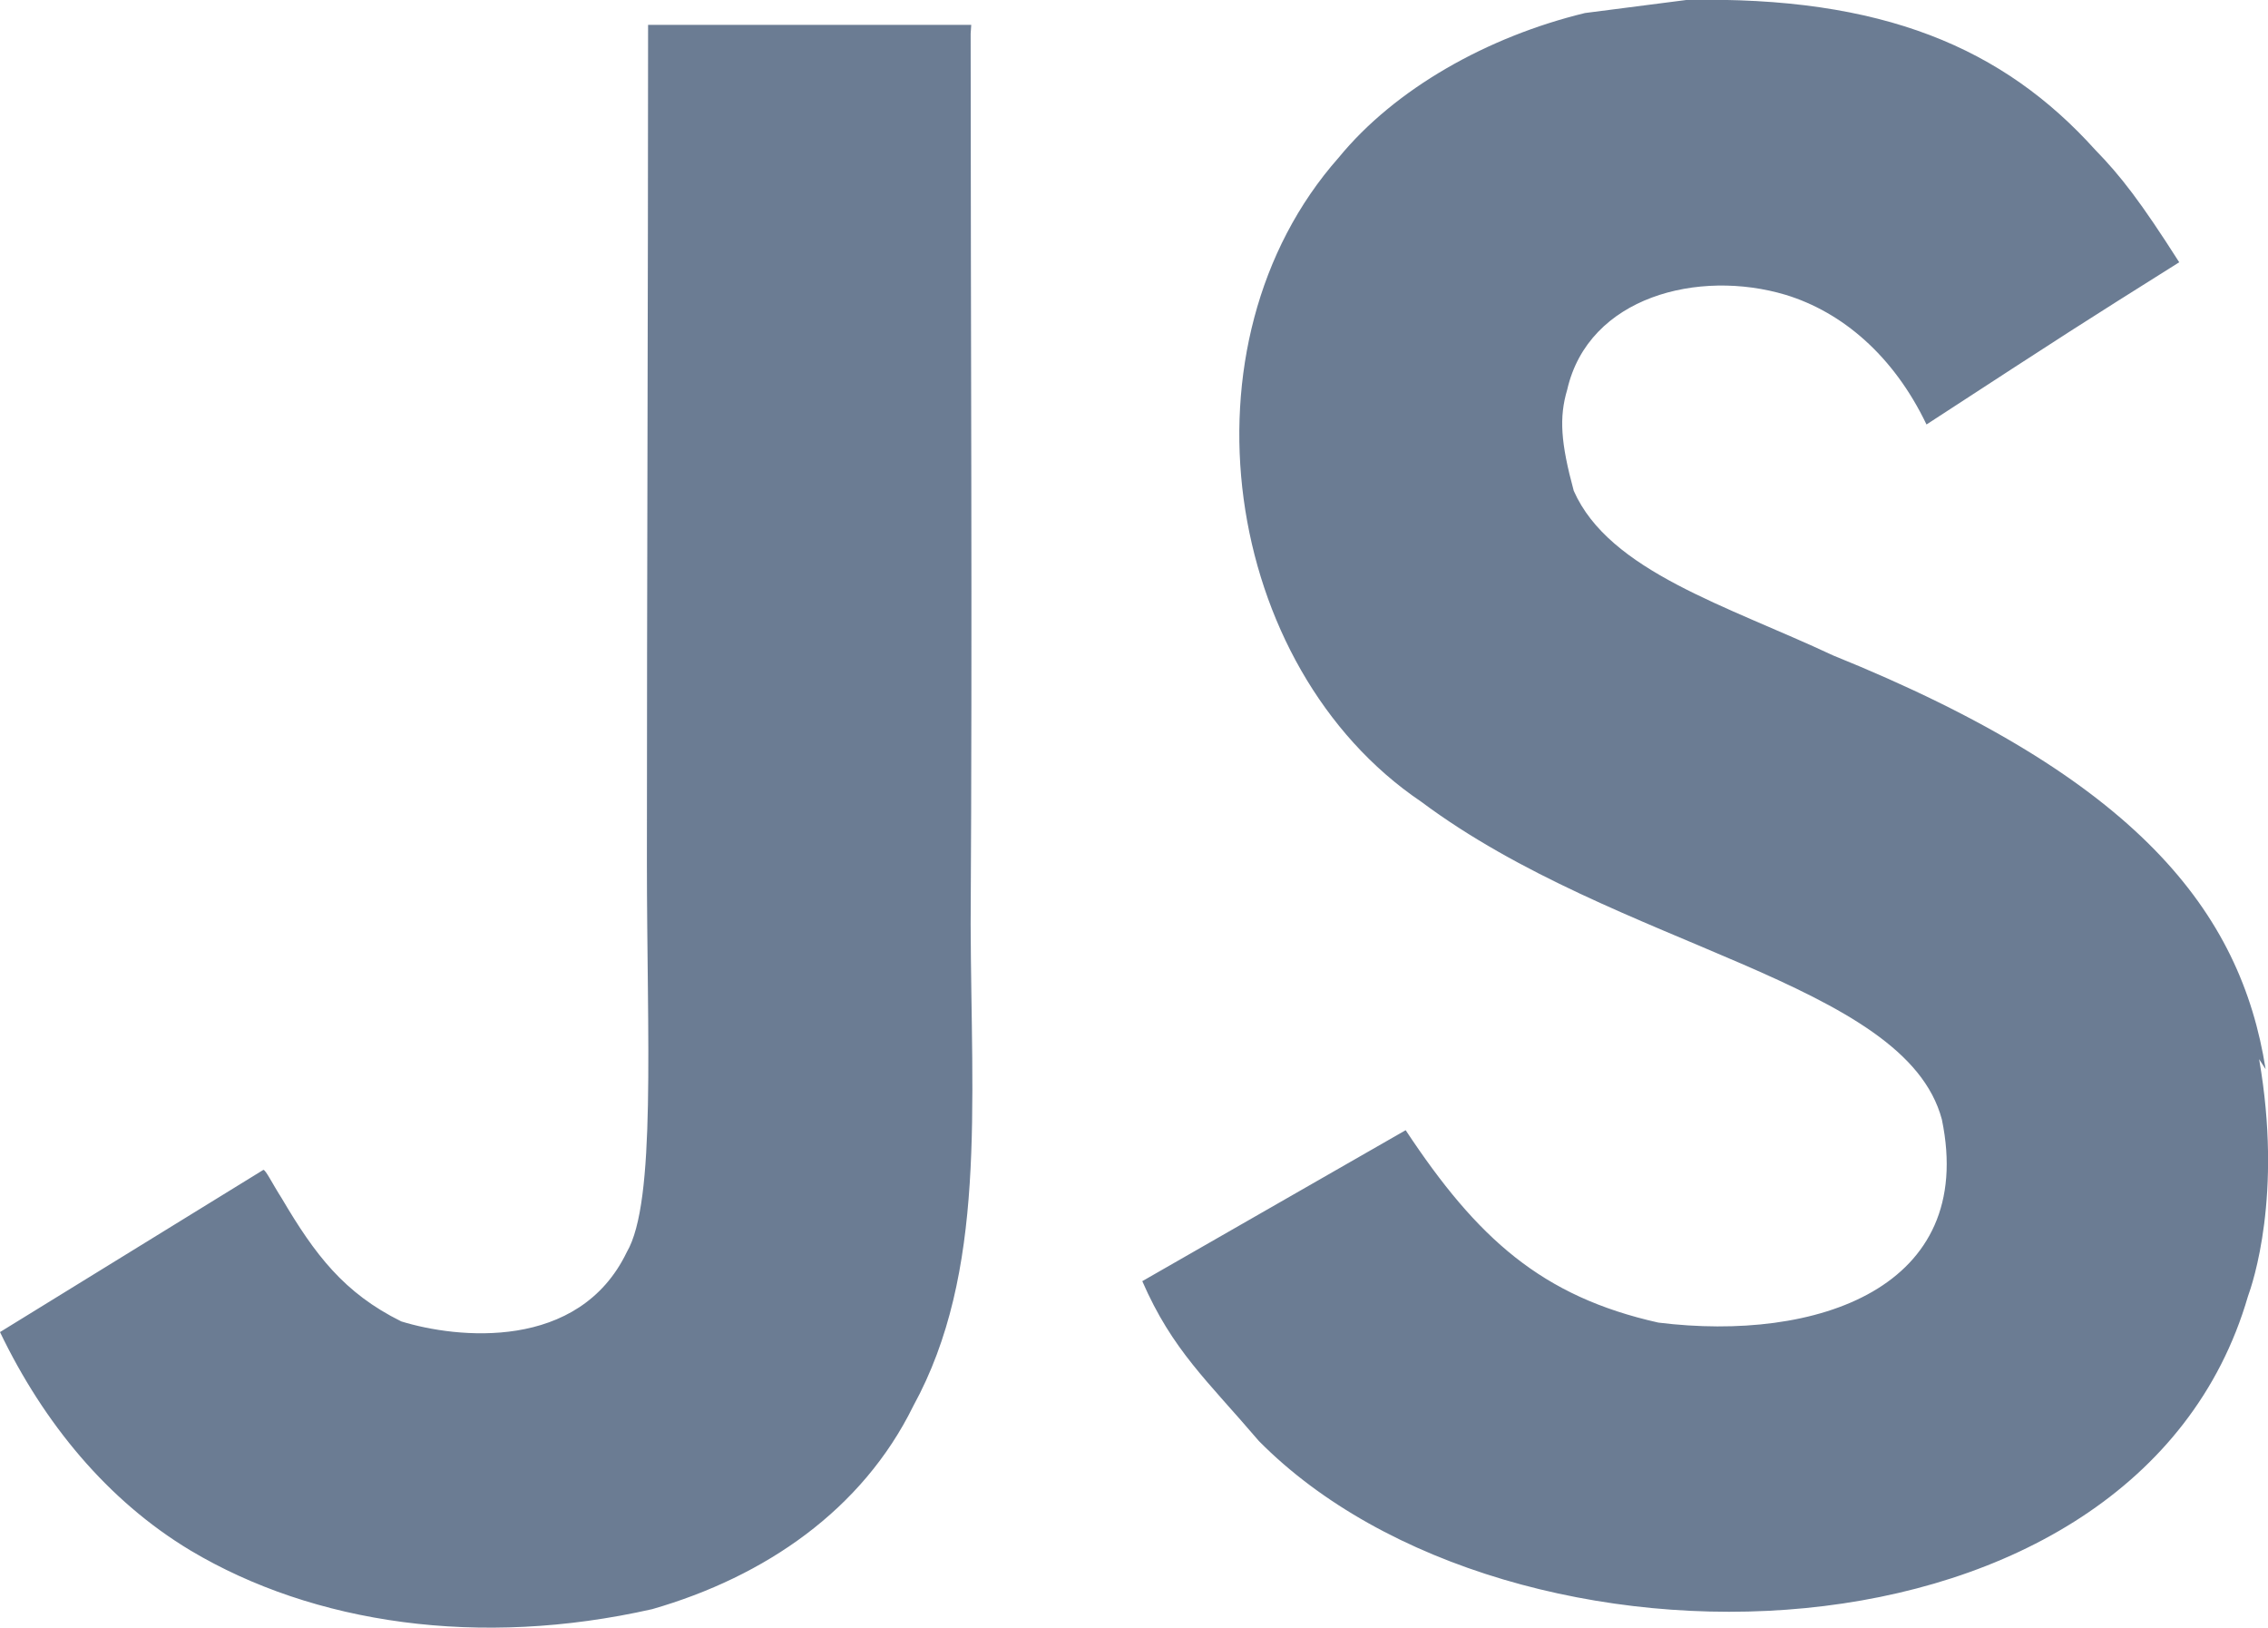
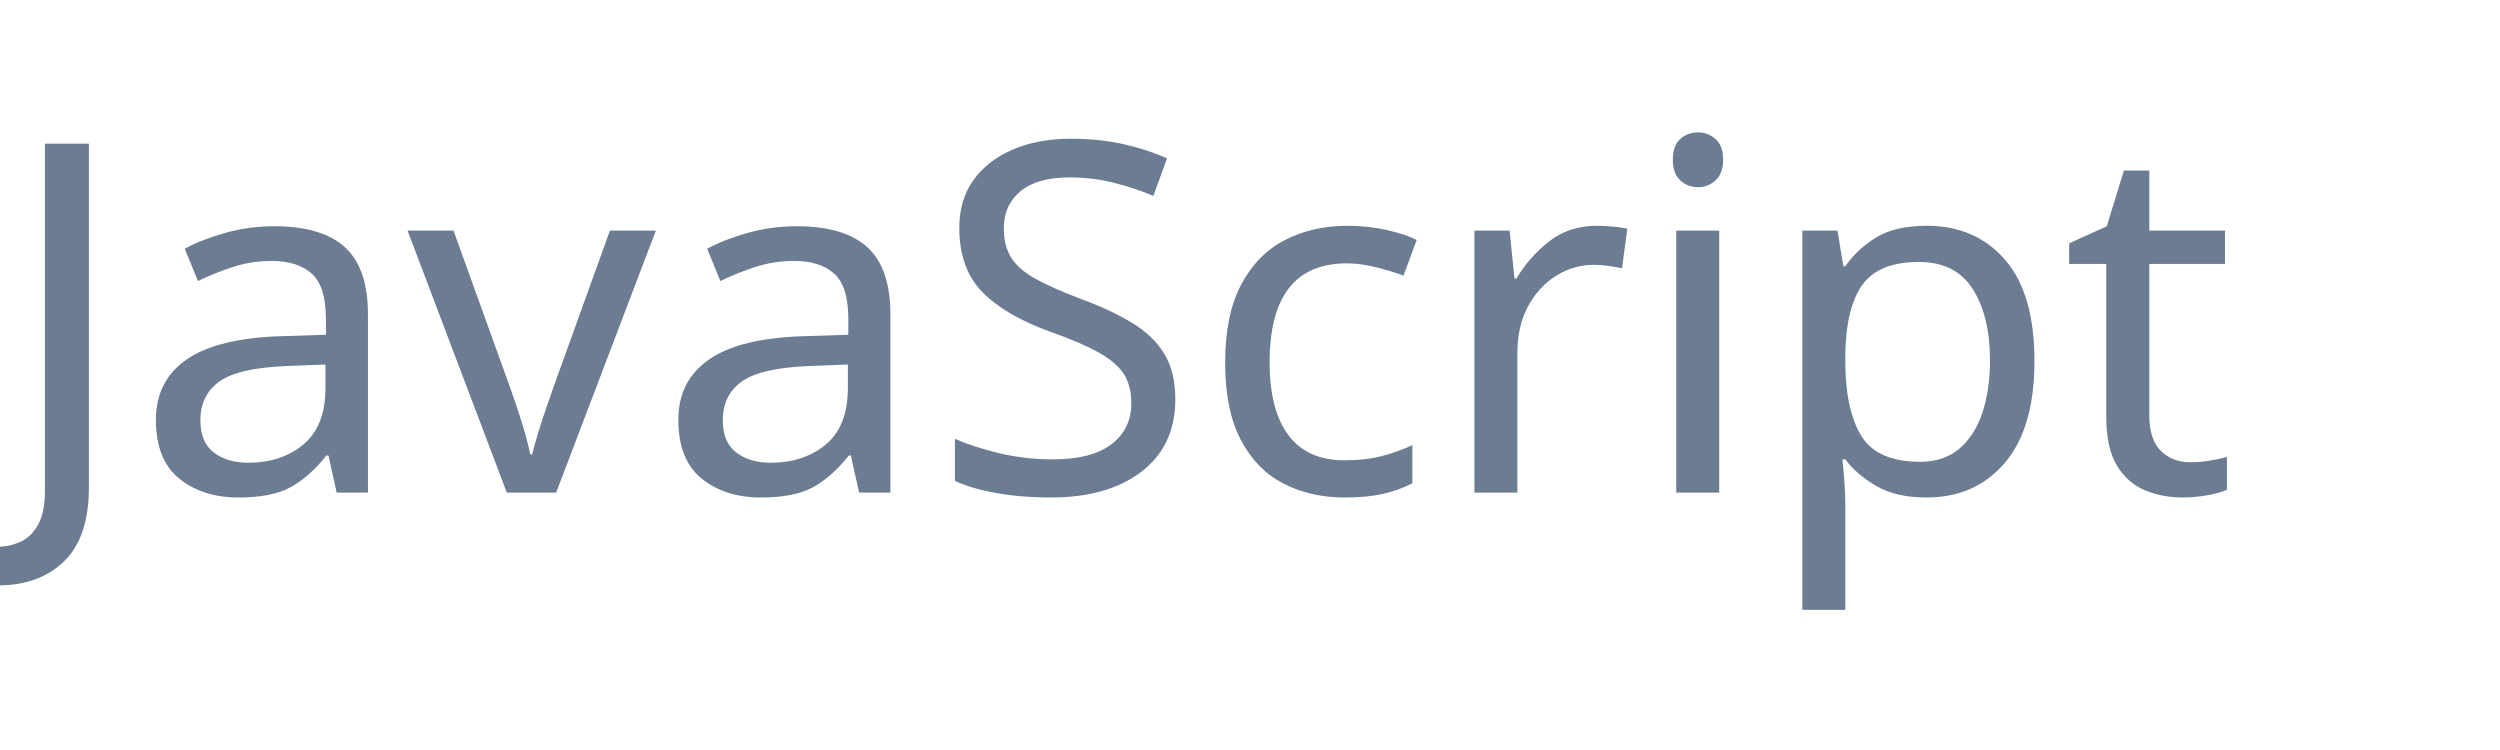
- <svg xmlns="http://www.w3.org/2000/svg" version="1.1" id="Layer_1" x="0px" y="0px" viewBox="0 0 383.2 274.9" style="enable-background:new 0 0 383.2 274.9;" xml:space="preserve">
+ <svg xmlns="http://www.w3.org/2000/svg" version="1.1" id="svg2" x="0px" y="0px" viewBox="0 0 500 150" style="enable-background:new 0 0 500 150;" xml:space="preserve">
  <style type="text/css">
	.st0{fill:#6B7C93;}
+ 	.st1{font-family:'Arial-BoldItalicMT';}
+ 	.st2{font-size:97.74px;}
</style>
-   <path class="st0" d="M382.8,180.6c-4.2-26.6-21.6-49.1-73.1-69.9c-17.9-8.4-37.8-14.2-43.8-27.8c-2.2-8.1-2.5-12.4-1.1-17.1  c3.6-15.7,22.2-20.4,36.9-16c9.5,2.9,18.2,10.2,23.8,21.9c25.2-16.4,25.2-16.4,42.7-27.4c-6.5-10.2-9.9-14.6-14.2-19  C338.5,8.1,318.1-0.7,284.9,0l-17.1,2.2c-16.5,4-32.1,12.8-41.6,24.4c-27.8,31.4-19.7,86.1,13.9,108.8c33.2,24.8,81.8,30.3,88,53.7  c5.9,28.5-21.2,37.6-47.9,34.3c-19.7-4.4-30.6-14.2-42.7-32.5l-44.5,25.5c5.1,11.7,11,16.8,19.7,27C255,286.2,360.9,284,379.8,219  c0.8-2.2,5.9-17.1,1.9-40.1L382.8,180.6L382.8,180.6z M164.1,4.2h-54.6c0,47.1-0.2,94.1-0.2,141.3c0,30,1.6,57.5-3.4,66  c-8.1,16.8-28.7,14.6-38.1,11.7c-9.7-4.8-14.6-11.3-20.2-20.8c-1.6-2.5-2.7-4.8-3.1-4.8L0,225c7.4,15.4,18.2,28.5,32.2,36.9  c20.8,12.4,48.8,16.5,78,9.9c19.1-5.5,35.5-16.8,44.1-34.3c12.4-22.6,9.8-50.4,9.7-81.4c0.3-50,0-100.1,0-150.4L164.1,4.2L164.1,4.2  z" />
+   <defs>
+ 	
+ 	
+ 		</defs>
+   <g id="layer1" transform="translate(0,-680.3149)">
+     <text transform="matrix(1 0 0 1 -8.375801e-04 778.8301)" class="st0 st1 st2">JavaScript</text>
+   </g>
</svg>
